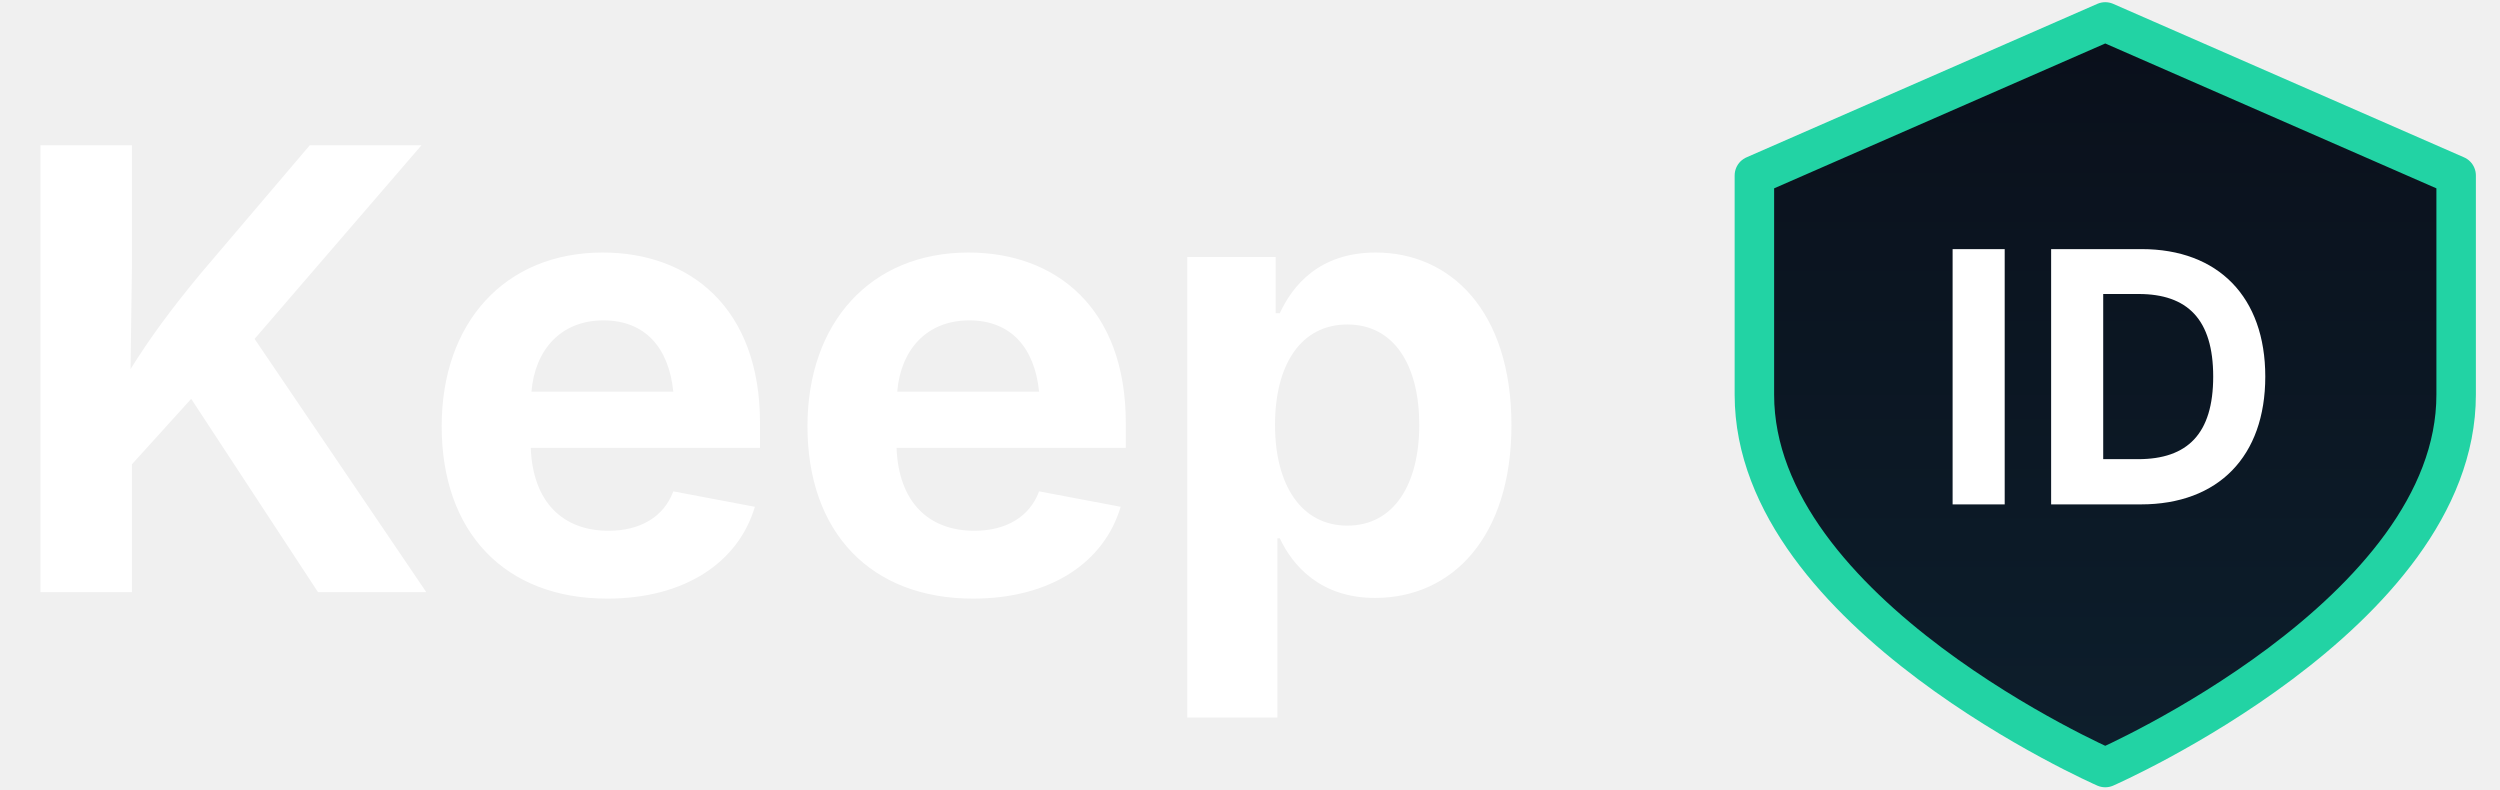
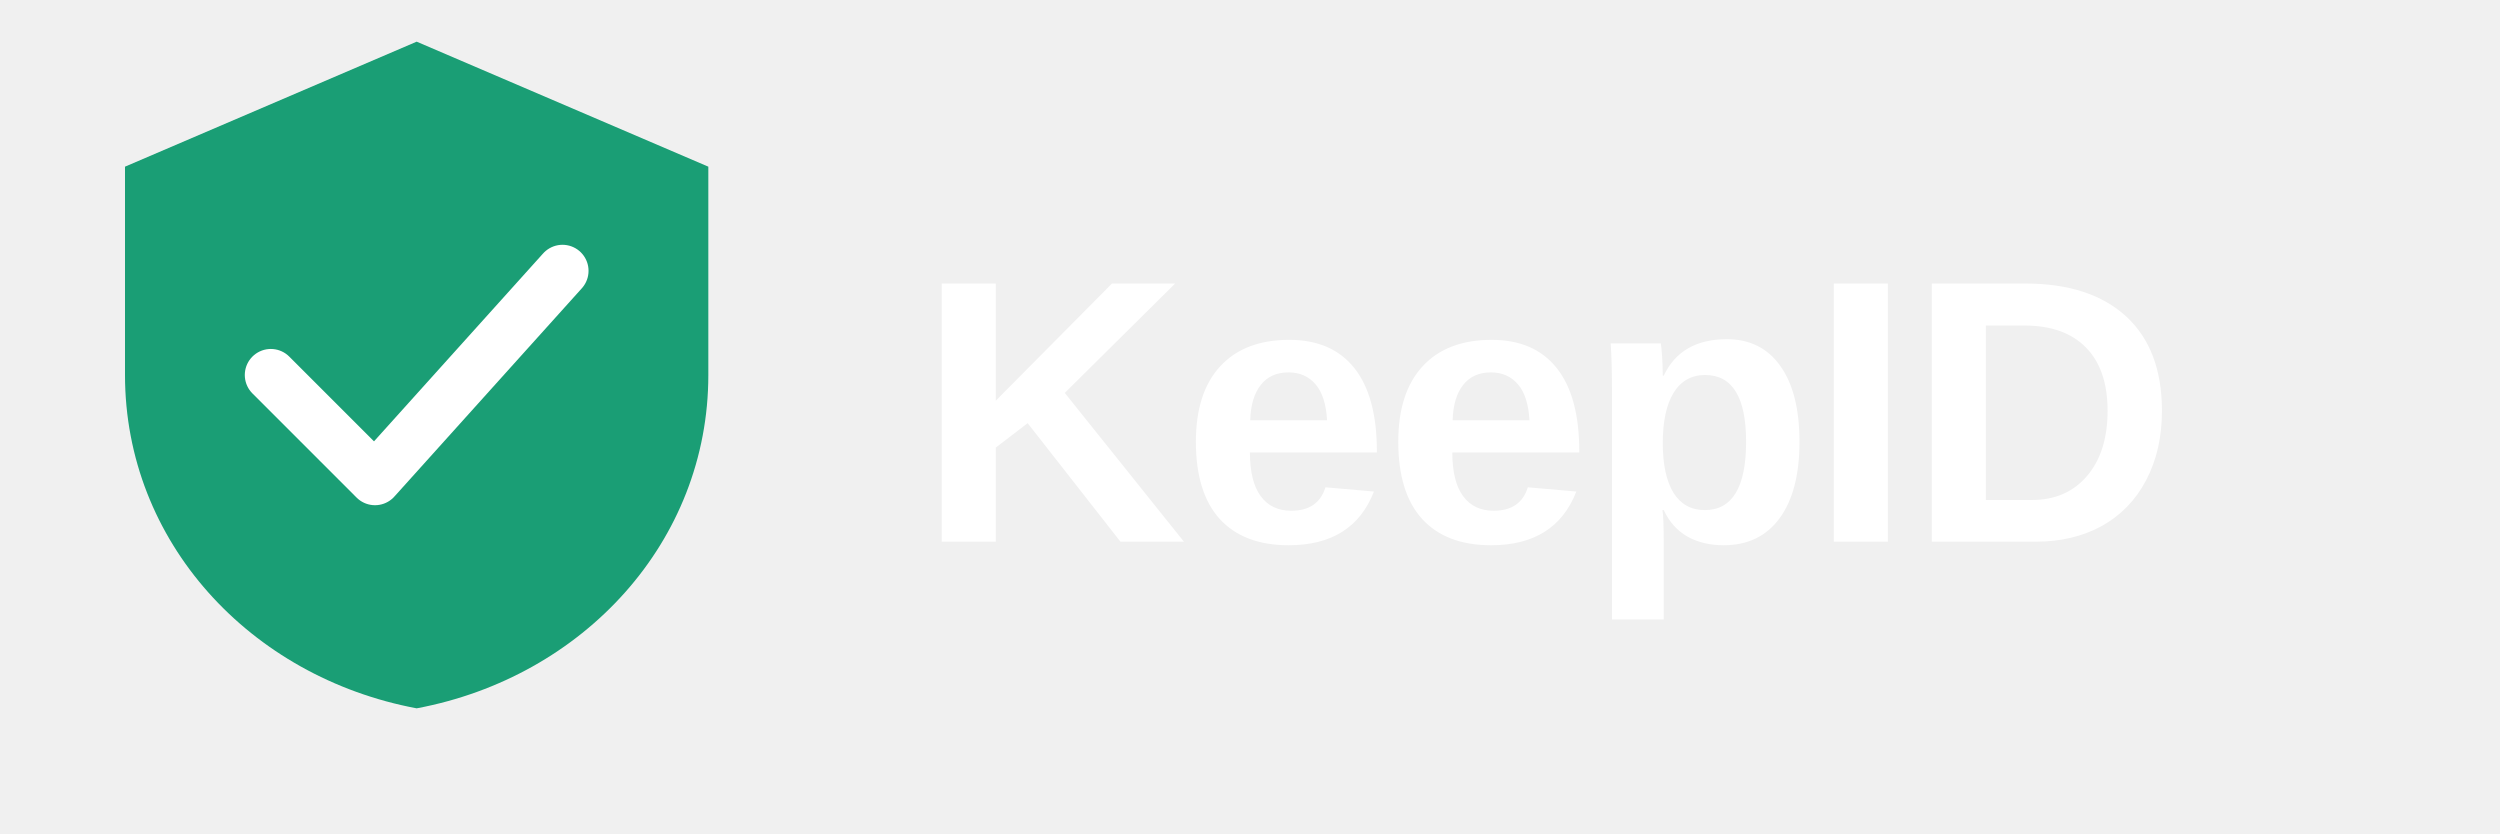
- <svg xmlns="http://www.w3.org/2000/svg" width="114" height="36" viewBox="0 0 114 36" fill="none">
-   <defs>
-     <linearGradient id="bg" x1="96" y1="0" x2="96" y2="36" gradientUnits="userSpaceOnUse">
-       <stop offset="0" stop-color="#0a0f1a" />
-       <stop offset="1" stop-color="#0d1f2d" />
-     </linearGradient>
-   </defs>
-   <text x="0" y="27" font-family="system-ui, -apple-system, sans-serif" font-size="28" font-weight="700" fill="#ffffff">Keep</text>
-   <path d="M96 1 L80 8 V18 C80 28 96 35 96 35 C96 35 112 28 112 18 V8 Z" fill="url(#bg)" stroke="#22d3a4" stroke-width="1.8" stroke-linejoin="round" />
-   <text x="96" y="23" text-anchor="middle" font-family="system-ui, -apple-system, sans-serif" font-size="16" font-weight="700" fill="#ffffff">ID</text>
+ <svg xmlns="http://www.w3.org/2000/svg" width="120" height="40" viewBox="0 0 120 40" fill="none">
+   <path d="M20 2L6 8V18c0 8 6 14.5 14 16 8-1.5 14-8 14-16V8L20 2z" fill="#1a9e75" />
+   <path d="M13 18l5 5 9-10" stroke="#ffffff" stroke-width="2.5" stroke-linecap="round" stroke-linejoin="round" />
+   <text x="44" y="26" font-family="Arial, Helvetica, sans-serif" font-size="18" font-weight="700" fill="#ffffff" letter-spacing="-0.3">KeepID</text>
</svg>
